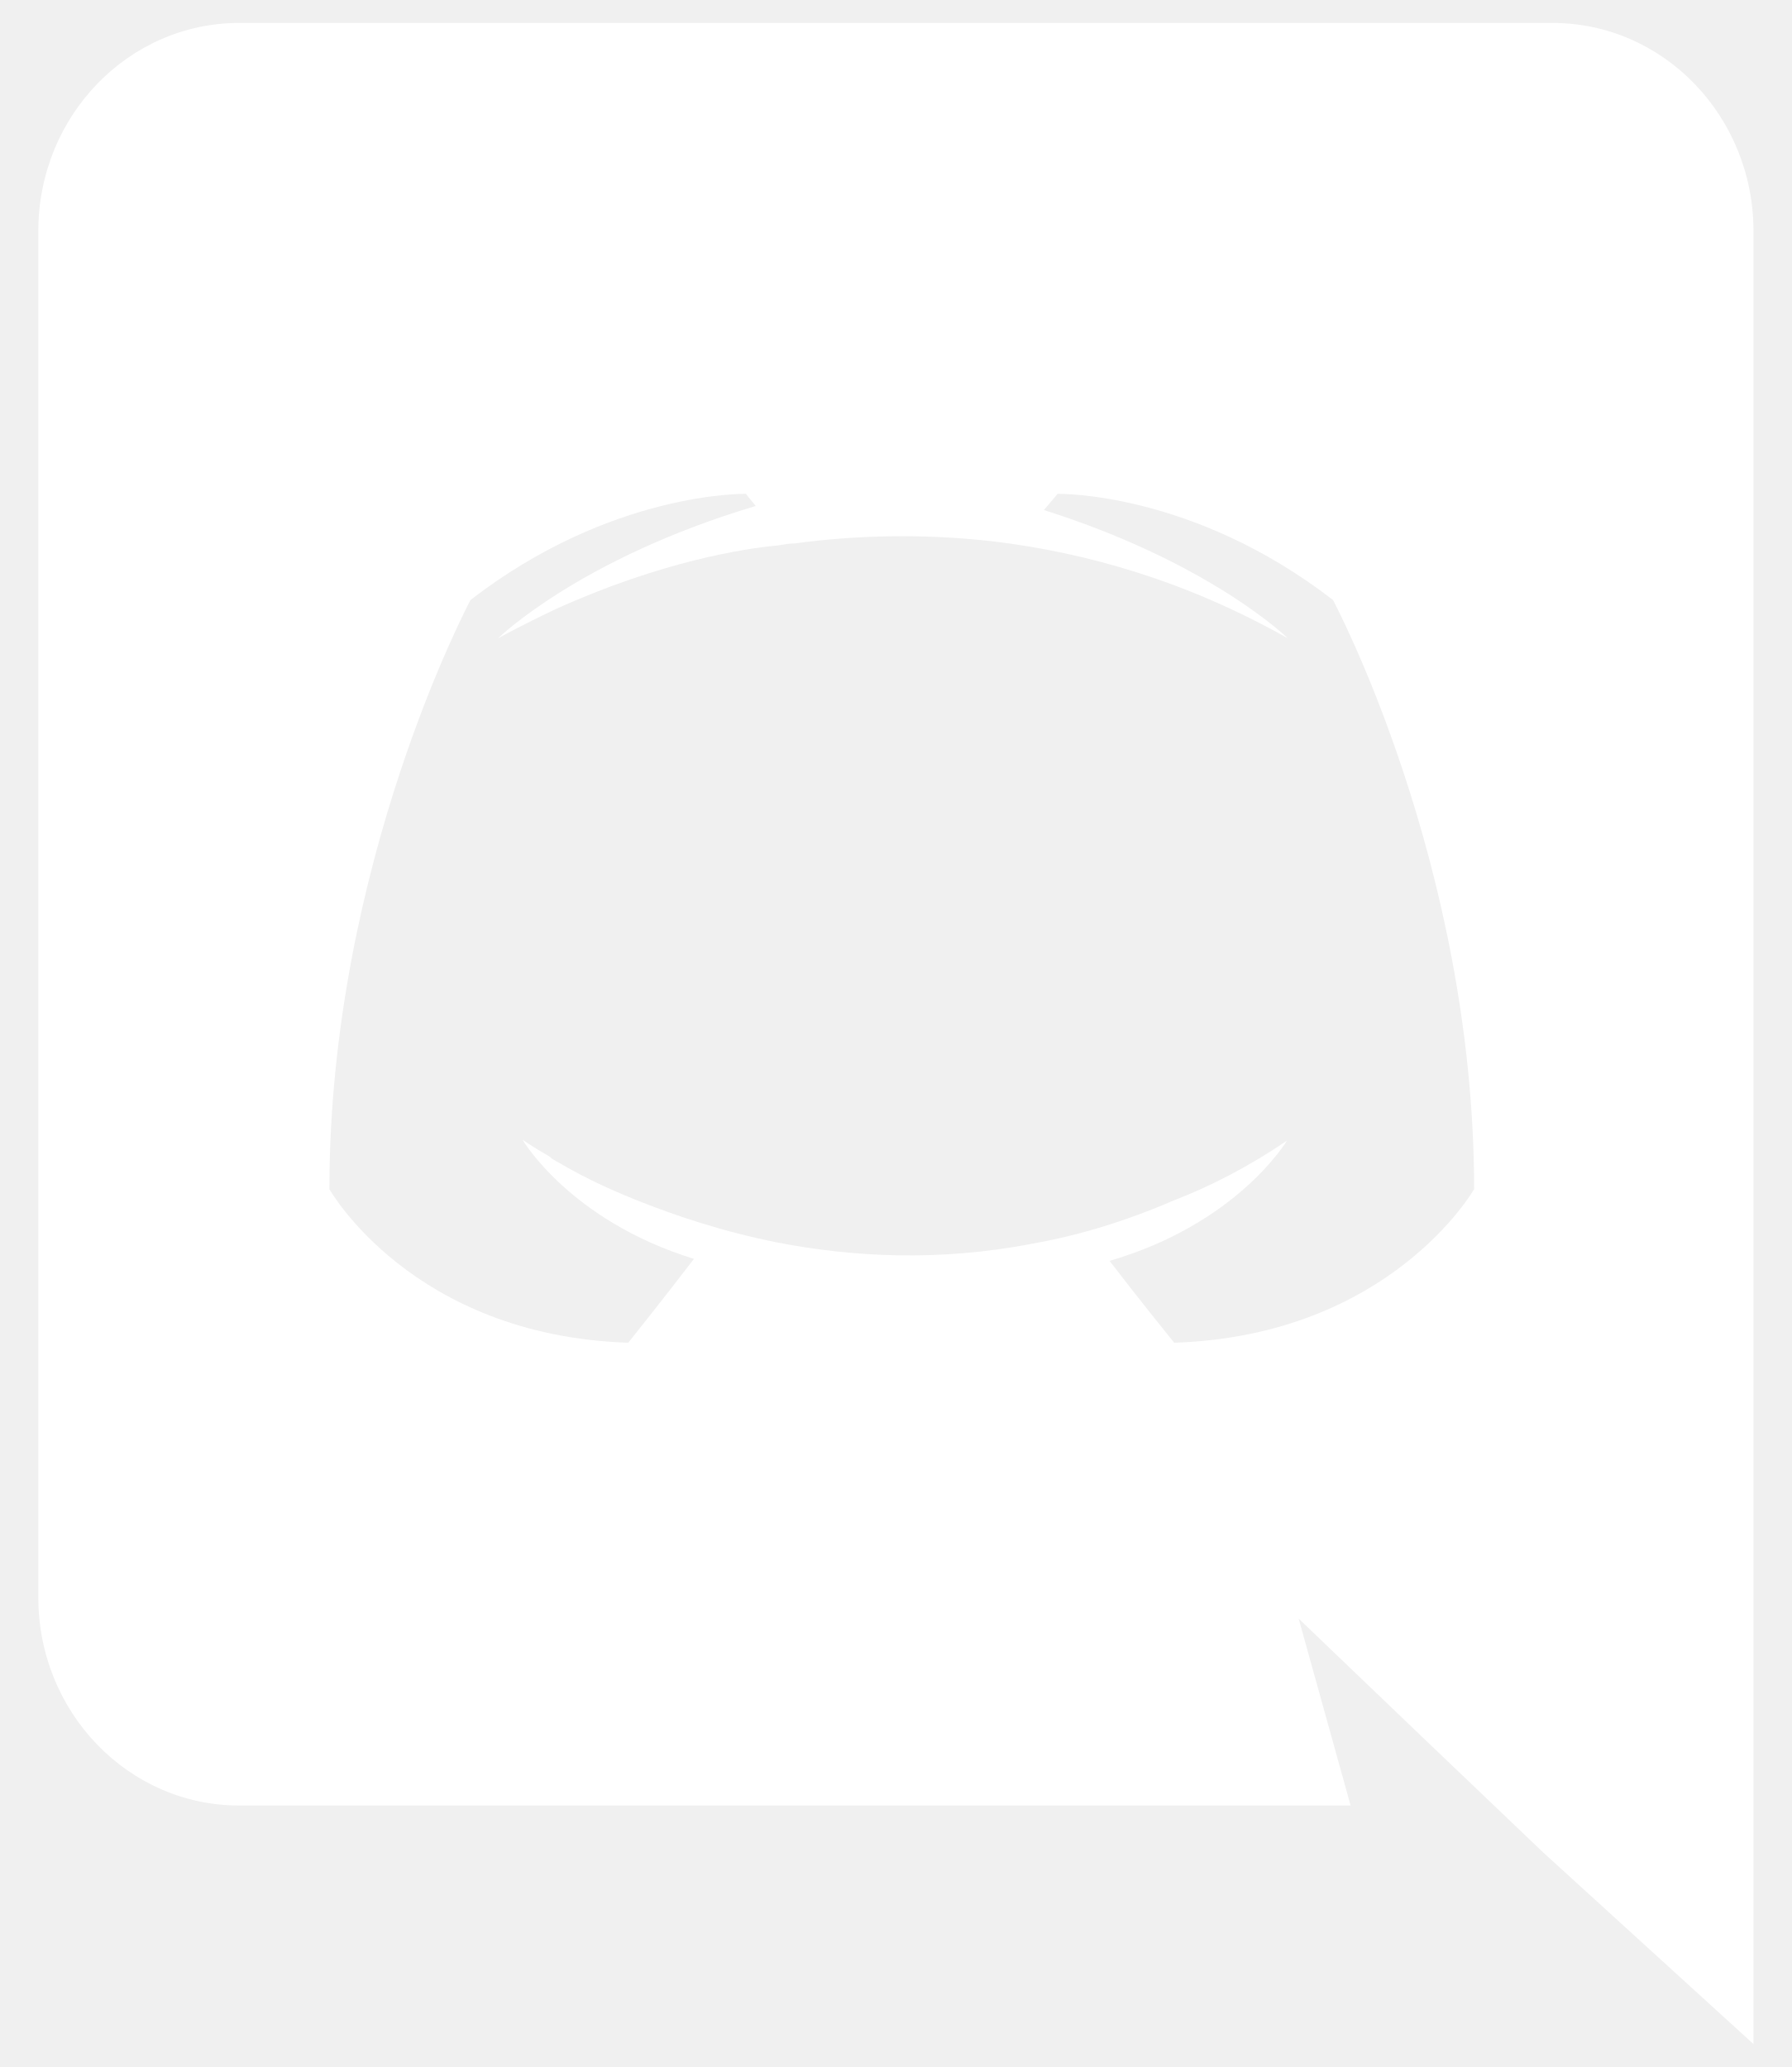
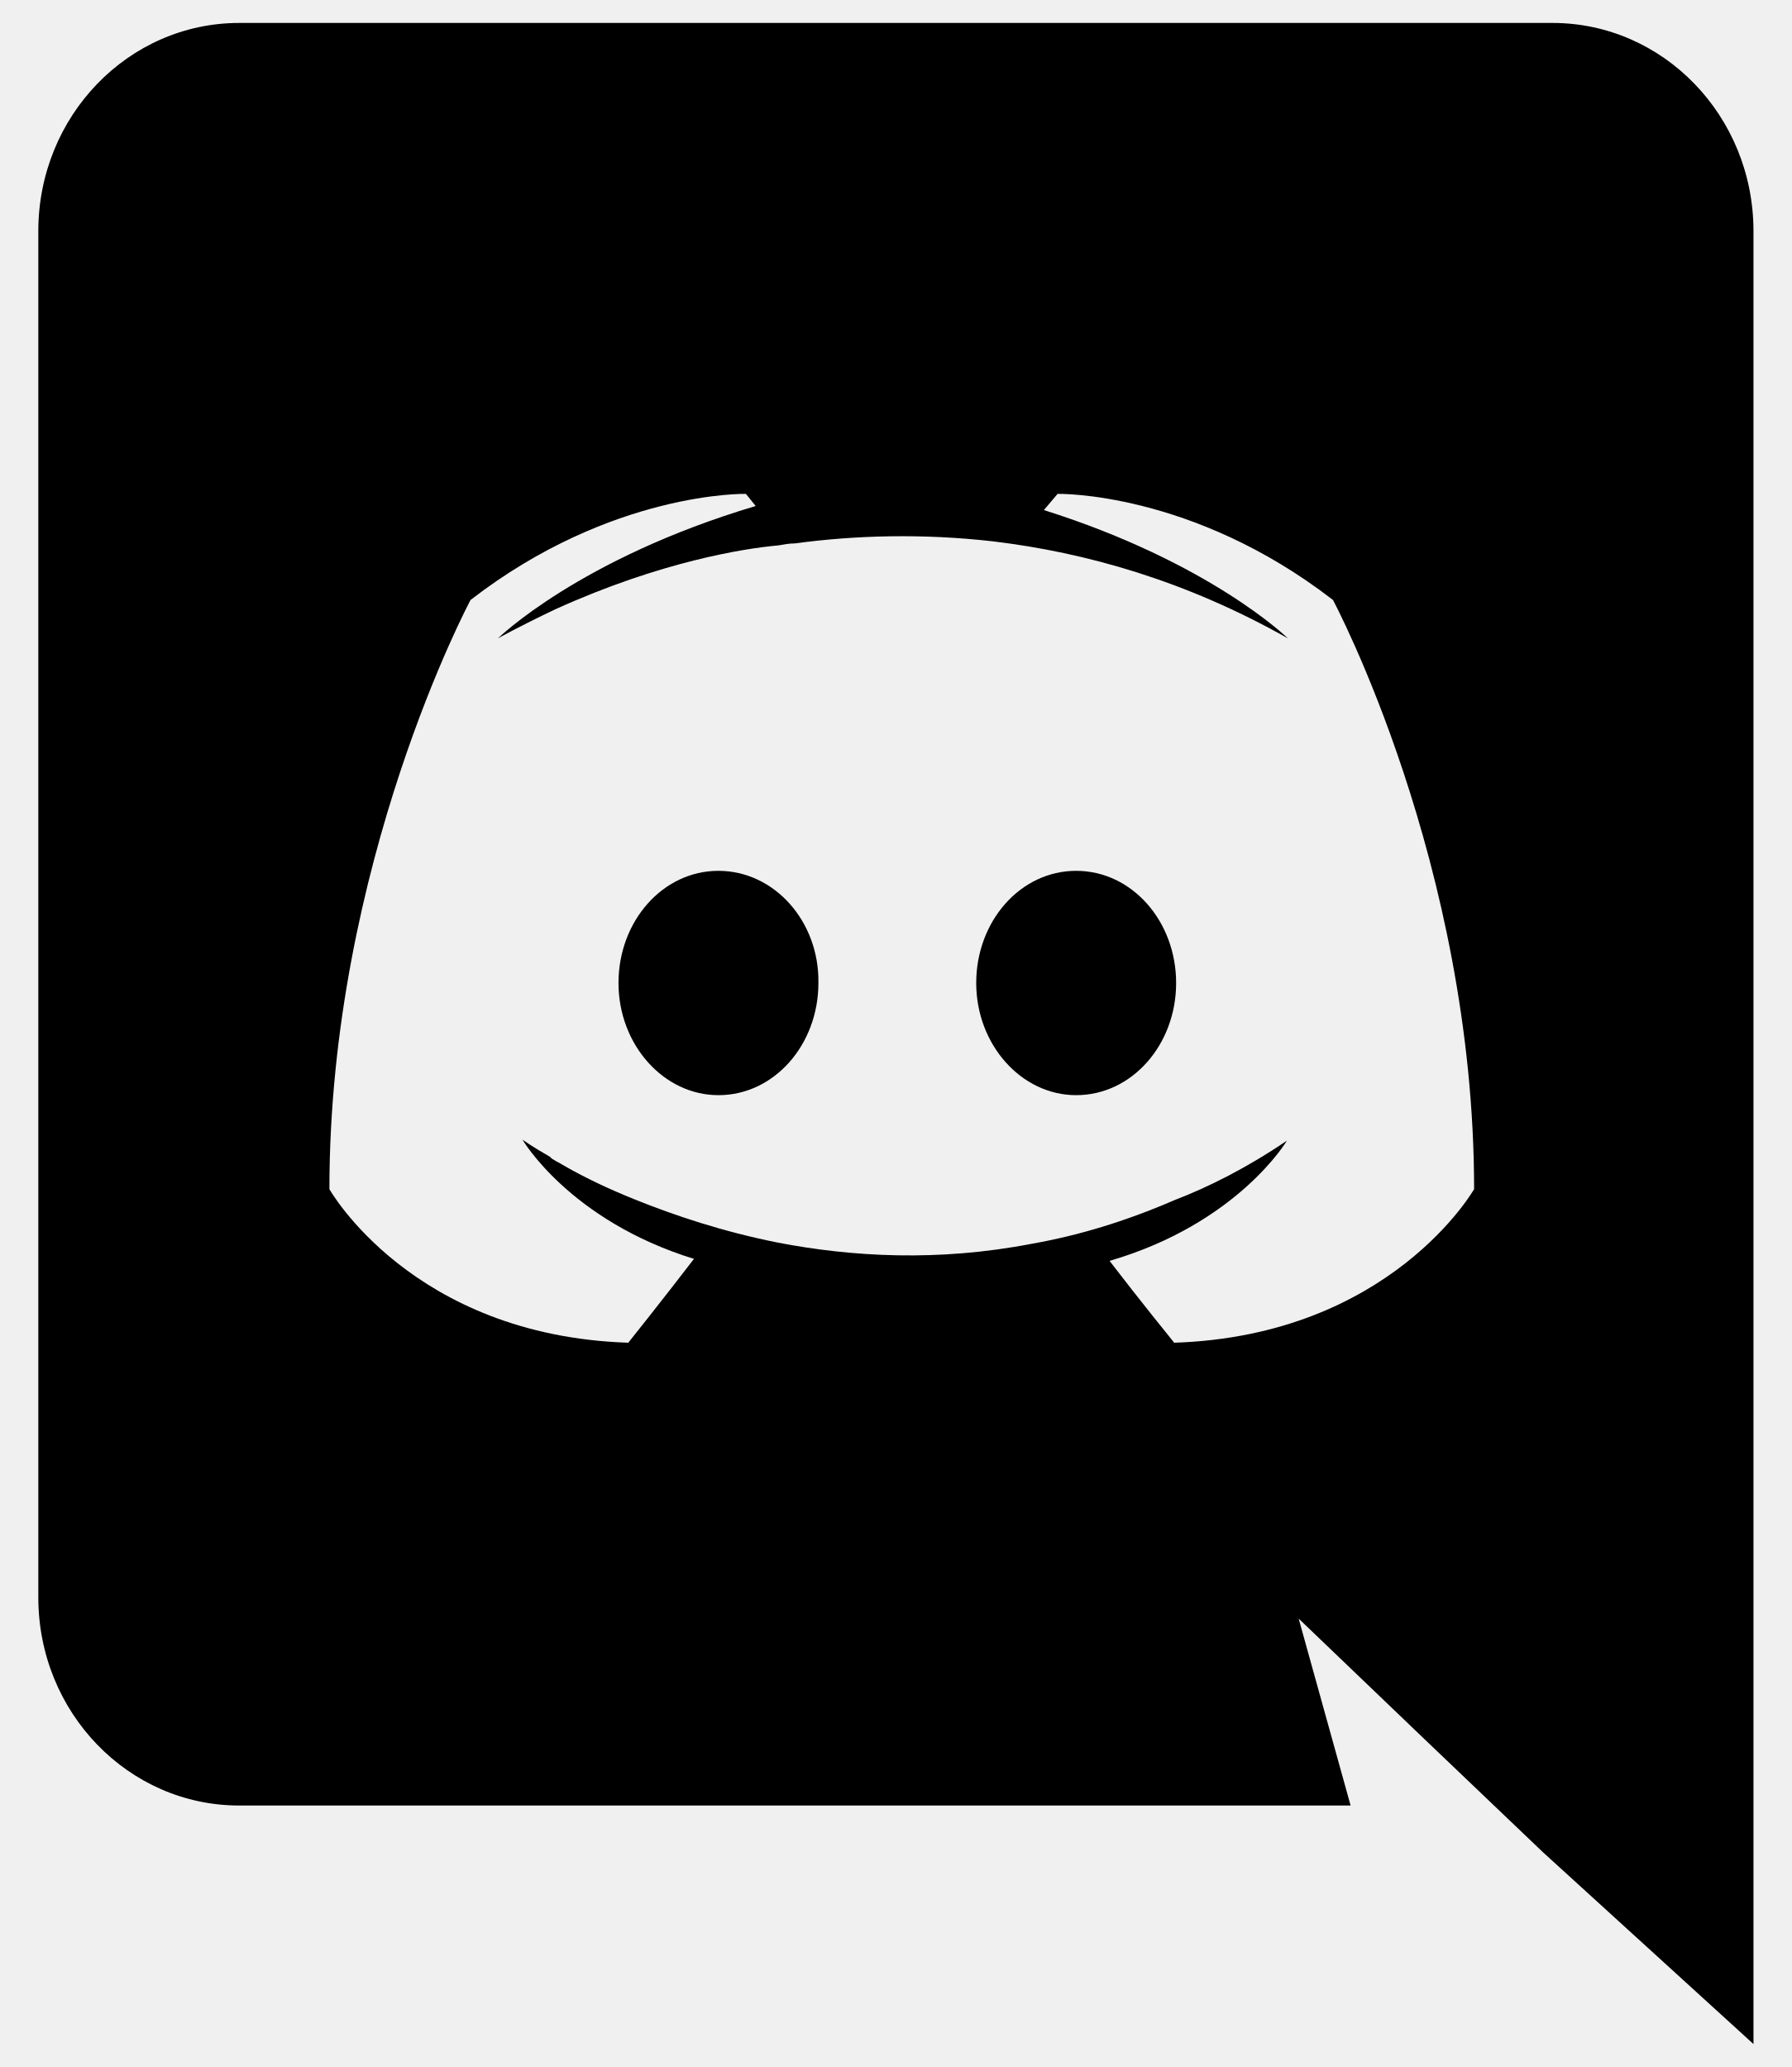
- <svg xmlns="http://www.w3.org/2000/svg" width="26" height="30" viewBox="0 0 26 30" fill="none">
-   <path d="M22.529 0.333H3.471C1.864 0.333 0.556 1.683 0.556 3.355V23.184C0.556 24.856 1.864 26.205 3.471 26.205H19.599L18.845 23.492L20.666 25.237L22.387 26.88L25.445 29.667V3.355C25.445 1.683 24.136 0.333 22.529 0.333ZM17.039 19.488C17.039 19.488 16.527 18.857 16.101 18.3C17.964 17.757 18.675 16.555 18.675 16.555C18.092 16.951 17.537 17.229 17.039 17.42C16.328 17.728 15.645 17.933 14.977 18.051C13.612 18.315 12.36 18.241 11.293 18.036C10.483 17.875 9.786 17.64 9.203 17.405C8.876 17.273 8.52 17.112 8.165 16.907C8.122 16.877 8.079 16.863 8.037 16.833C8.008 16.819 7.994 16.804 7.98 16.789C7.724 16.643 7.581 16.54 7.581 16.54C7.581 16.54 8.264 17.713 10.07 18.271C9.644 18.828 9.117 19.488 9.117 19.488C5.974 19.385 4.78 17.259 4.78 17.259C4.78 12.536 6.828 8.708 6.828 8.708C8.876 7.124 10.824 7.168 10.824 7.168L10.966 7.344C8.406 8.107 7.226 9.265 7.226 9.265C7.226 9.265 7.539 9.089 8.065 8.84C9.587 8.151 10.796 7.96 11.293 7.916C11.379 7.901 11.45 7.887 11.535 7.887C12.403 7.769 13.384 7.74 14.408 7.857C15.759 8.019 17.21 8.429 18.689 9.265C18.689 9.265 17.565 8.165 15.148 7.403L15.347 7.168C15.347 7.168 17.295 7.124 19.343 8.708C19.343 8.708 21.391 12.536 21.391 17.259C21.391 17.259 20.182 19.385 17.039 19.488Z" fill="white" />
+ <svg xmlns="http://www.w3.org/2000/svg" width="26" height="30" viewBox="0 0 26 30">
+   <path d="M10.425 12.639C9.615 12.639 8.975 13.372 8.975 14.267C8.975 15.161 9.629 15.895 10.425 15.895C11.236 15.895 11.876 15.161 11.876 14.267C11.89 13.372 11.236 12.639 10.425 12.639ZM15.616 12.639C14.806 12.639 14.166 13.372 14.166 14.267C14.166 15.161 14.82 15.895 15.616 15.895C16.427 15.895 17.067 15.161 17.067 14.267C17.067 13.372 16.427 12.639 15.616 12.639Z" />
+   <path d="M22.529 0.333H3.471C1.864 0.333 0.556 1.683 0.556 3.355V23.184C0.556 24.856 1.864 26.205 3.471 26.205H19.599L18.845 23.492L20.666 25.237L22.387 26.88L25.445 29.667V3.355C25.445 1.683 24.136 0.333 22.529 0.333ZM17.039 19.488C17.039 19.488 16.527 18.857 16.101 18.3C17.964 17.757 18.675 16.555 18.675 16.555C18.092 16.951 17.537 17.229 17.039 17.42C16.328 17.728 15.645 17.933 14.977 18.051C13.612 18.315 12.36 18.241 11.293 18.036C10.483 17.875 9.786 17.64 9.203 17.405C8.876 17.273 8.52 17.112 8.165 16.907C8.122 16.877 8.079 16.863 8.037 16.833C8.008 16.819 7.994 16.804 7.98 16.789C7.724 16.643 7.581 16.54 7.581 16.54C7.581 16.54 8.264 17.713 10.07 18.271C9.644 18.828 9.117 19.488 9.117 19.488C5.974 19.385 4.78 17.259 4.78 17.259C4.78 12.536 6.828 8.708 6.828 8.708C8.876 7.124 10.824 7.168 10.824 7.168L10.966 7.344C8.406 8.107 7.226 9.265 7.226 9.265C7.226 9.265 7.539 9.089 8.065 8.84C9.587 8.151 10.796 7.96 11.293 7.916C11.379 7.901 11.45 7.887 11.535 7.887C12.403 7.769 13.384 7.74 14.408 7.857C15.759 8.019 17.21 8.429 18.689 9.265C18.689 9.265 17.565 8.165 15.148 7.403L15.347 7.168C15.347 7.168 17.295 7.124 19.343 8.708C19.343 8.708 21.391 12.536 21.391 17.259C21.391 17.259 20.182 19.385 17.039 19.488Z" />
</svg>
